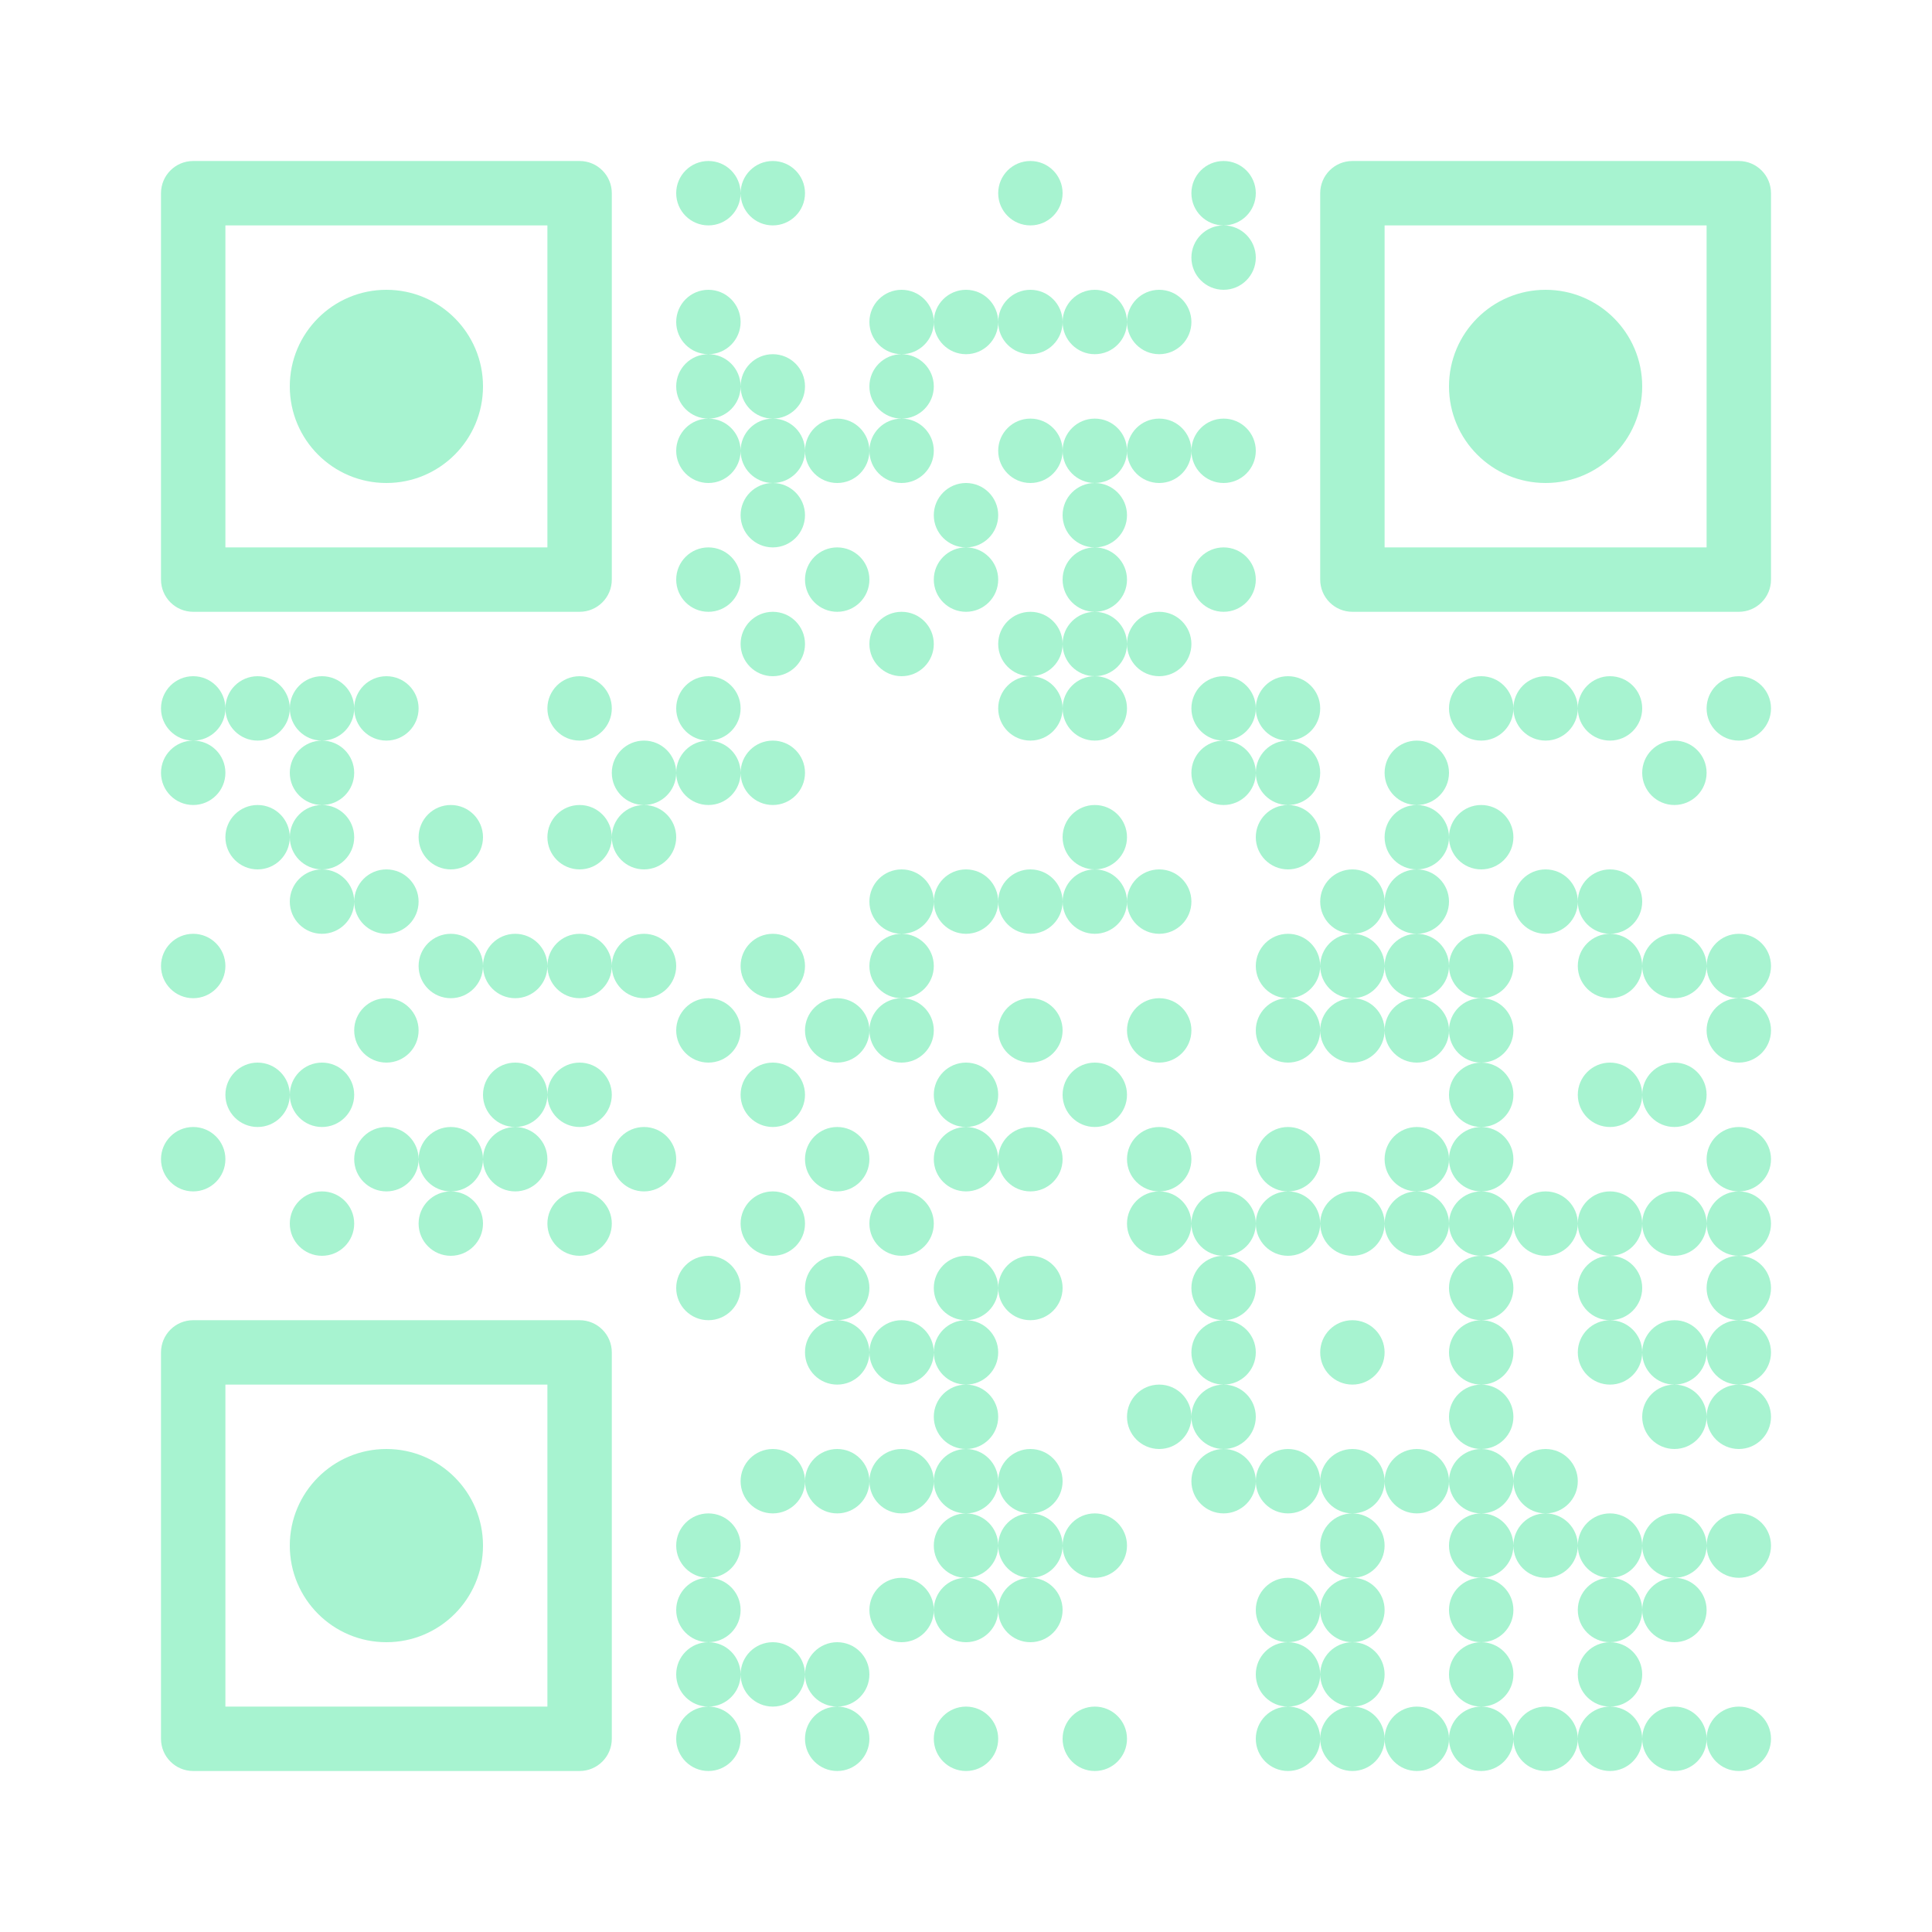
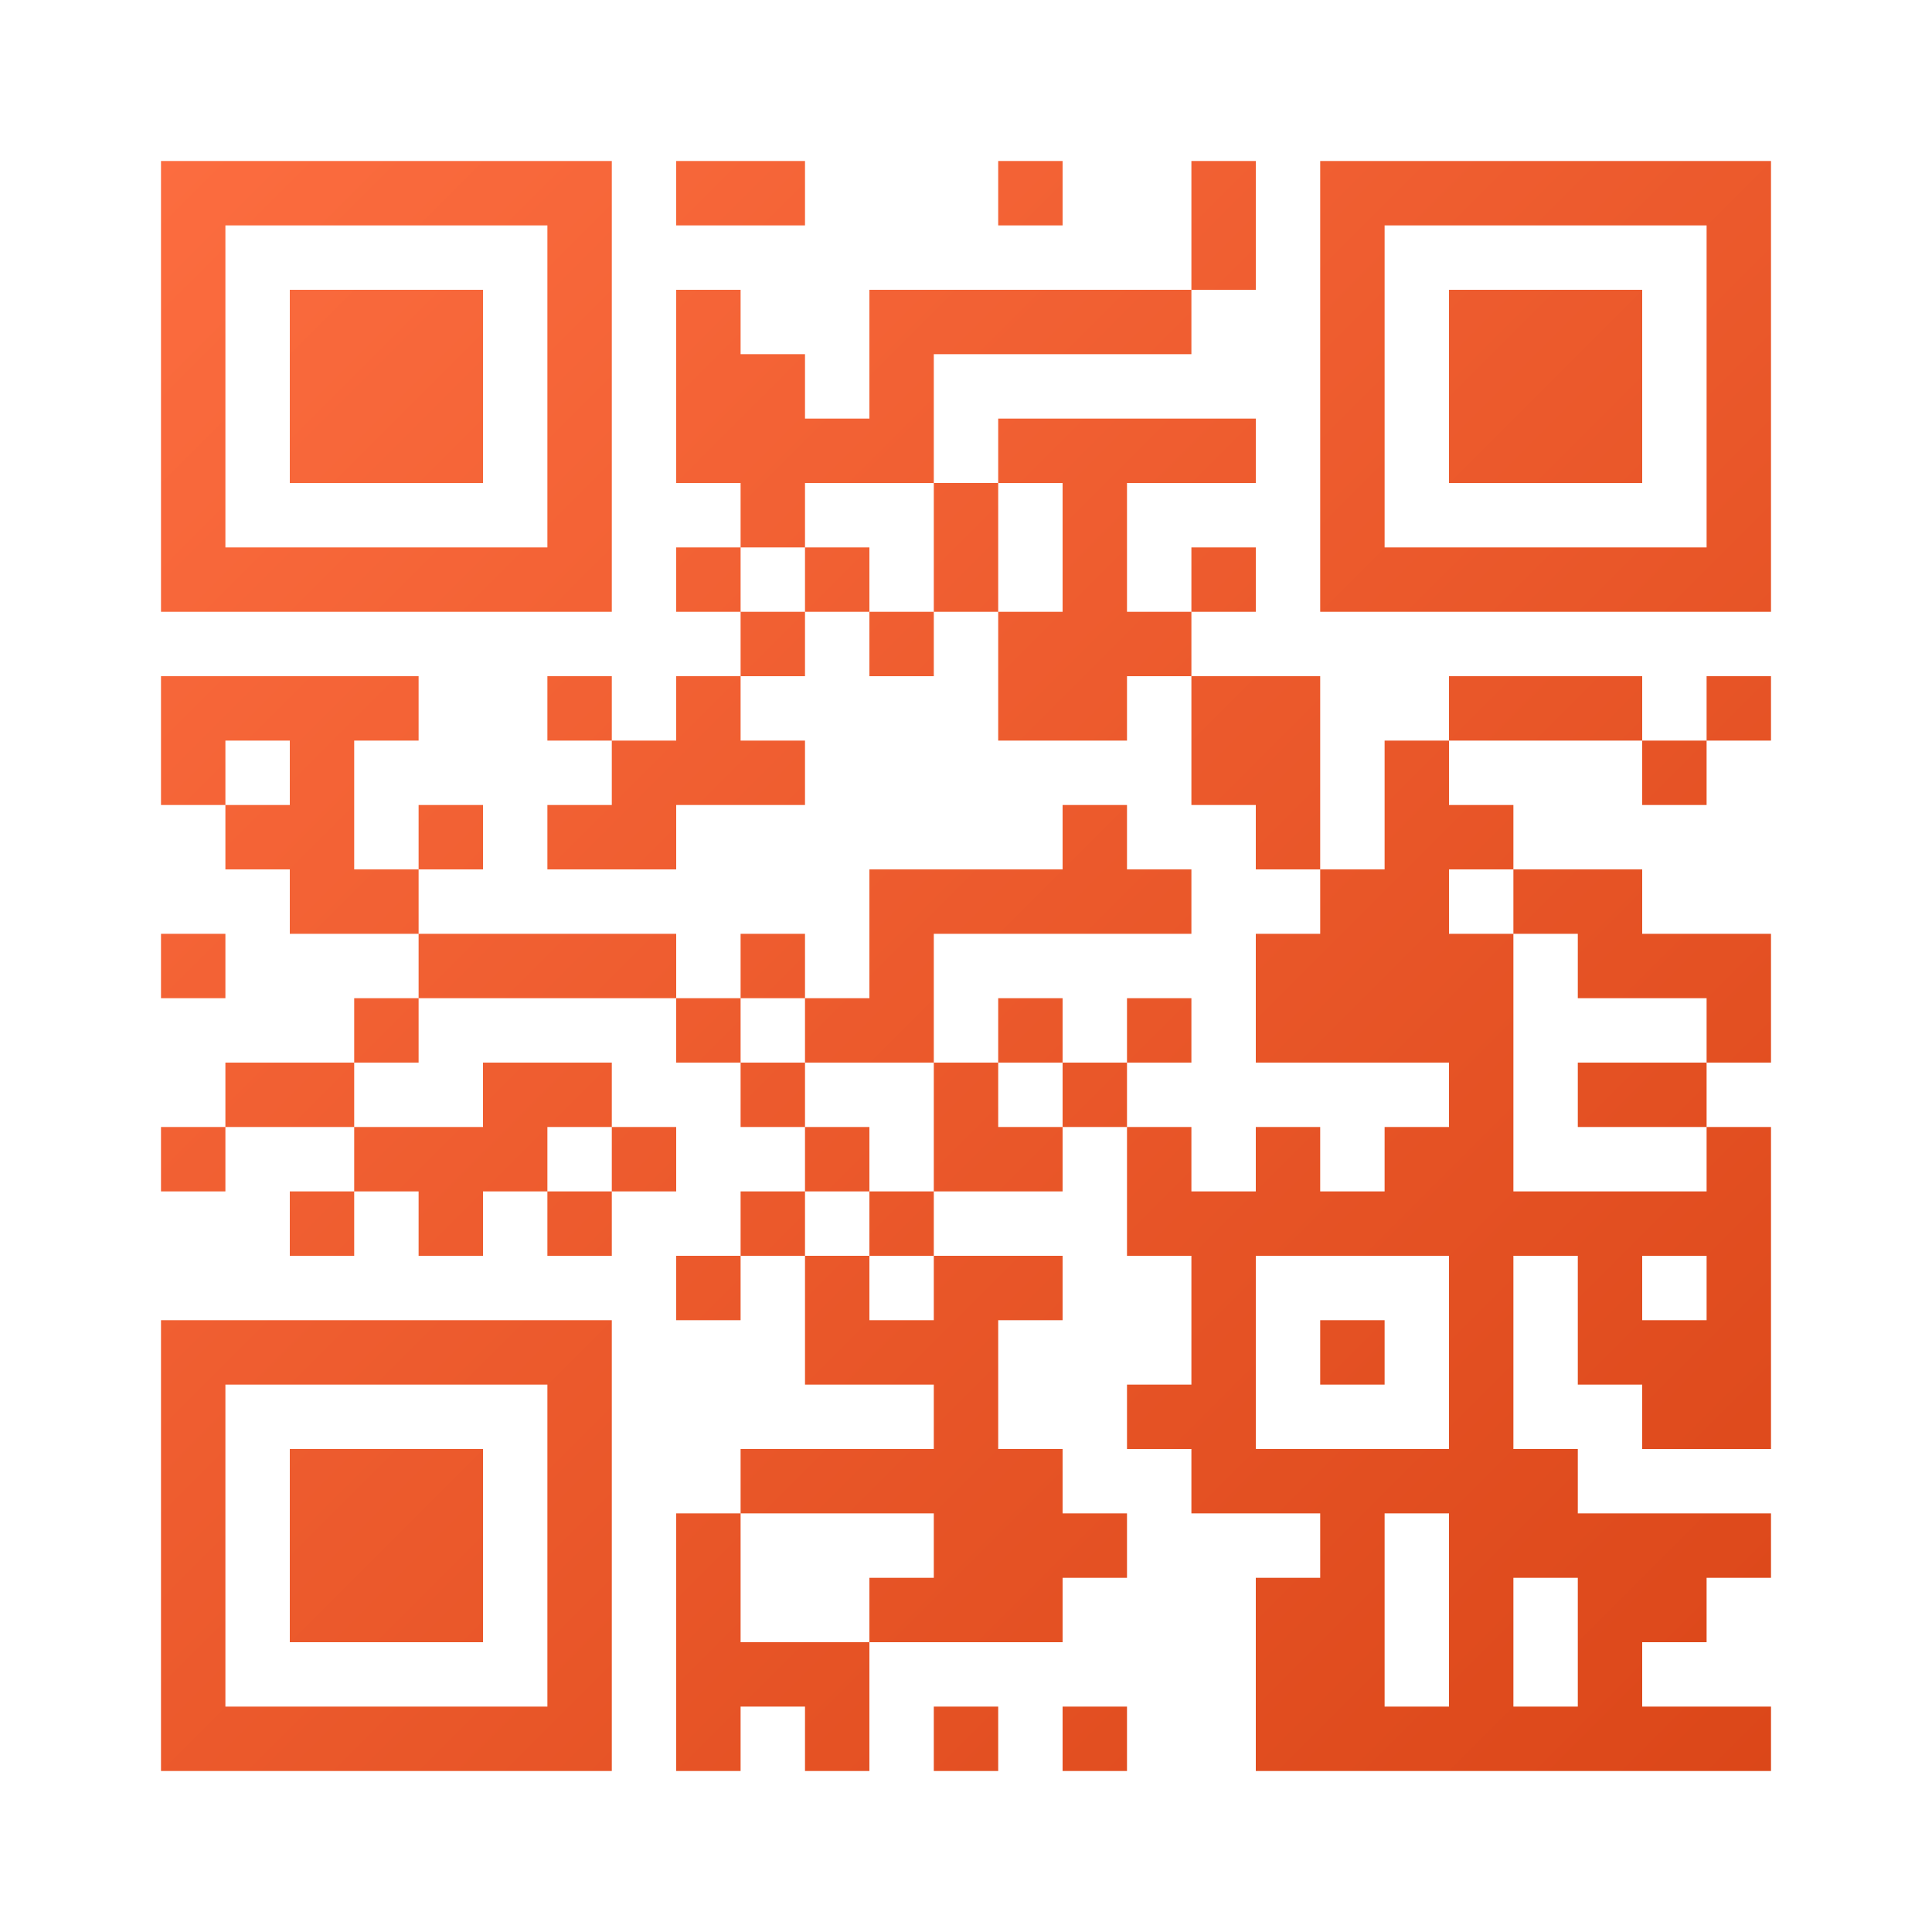
<svg xmlns="http://www.w3.org/2000/svg" width="240" height="240" viewBox="0 0 240 240">
+   <style>rect { shape-rendering: crispEdges; } [id^="clip-path-corners-square-color"] path { shape-rendering: crispEdges; } [id^="clip-path-corners-dot-color"] path, [id^="clip-path-corners-dot-color"] rect { shape-rendering: crispEdges; } </style>
  <defs>
    <clipPath id="clip-path-background-color-56">
      <rect x="0" y="0" width="240" height="240" />
    </clipPath>
    <clipPath id="clip-path-dot-color-56">
-       <circle cx="88" cy="24" r="4" transform="rotate(0,88,24)" />
-       <circle cx="96" cy="24" r="4" transform="rotate(0,96,24)" />
-       <circle cx="128" cy="24" r="4" transform="rotate(0,128,24)" />
-       <circle cx="152" cy="24" r="4" transform="rotate(0,152,24)" />
-       <circle cx="152" cy="32" r="4" transform="rotate(0,152,32)" />
-       <circle cx="88" cy="40" r="4" transform="rotate(0,88,40)" />
-       <circle cx="112" cy="40" r="4" transform="rotate(0,112,40)" />
-       <circle cx="120" cy="40" r="4" transform="rotate(0,120,40)" />
-       <circle cx="128" cy="40" r="4" transform="rotate(0,128,40)" />
-       <circle cx="136" cy="40" r="4" transform="rotate(0,136,40)" />
-       <circle cx="144" cy="40" r="4" transform="rotate(0,144,40)" />
-       <circle cx="88" cy="48" r="4" transform="rotate(0,88,48)" />
-       <circle cx="96" cy="48" r="4" transform="rotate(0,96,48)" />
-       <circle cx="112" cy="48" r="4" transform="rotate(0,112,48)" />
-       <circle cx="88" cy="56" r="4" transform="rotate(0,88,56)" />
-       <circle cx="96" cy="56" r="4" transform="rotate(0,96,56)" />
-       <circle cx="104" cy="56" r="4" transform="rotate(0,104,56)" />
-       <circle cx="112" cy="56" r="4" transform="rotate(0,112,56)" />
-       <circle cx="128" cy="56" r="4" transform="rotate(0,128,56)" />
-       <circle cx="136" cy="56" r="4" transform="rotate(0,136,56)" />
-       <circle cx="144" cy="56" r="4" transform="rotate(0,144,56)" />
-       <circle cx="152" cy="56" r="4" transform="rotate(0,152,56)" />
-       <circle cx="96" cy="64" r="4" transform="rotate(0,96,64)" />
-       <circle cx="120" cy="64" r="4" transform="rotate(0,120,64)" />
-       <circle cx="136" cy="64" r="4" transform="rotate(0,136,64)" />
-       <circle cx="88" cy="72" r="4" transform="rotate(0,88,72)" />
-       <circle cx="104" cy="72" r="4" transform="rotate(0,104,72)" />
-       <circle cx="120" cy="72" r="4" transform="rotate(0,120,72)" />
-       <circle cx="136" cy="72" r="4" transform="rotate(0,136,72)" />
-       <circle cx="152" cy="72" r="4" transform="rotate(0,152,72)" />
-       <circle cx="96" cy="80" r="4" transform="rotate(0,96,80)" />
-       <circle cx="112" cy="80" r="4" transform="rotate(0,112,80)" />
-       <circle cx="128" cy="80" r="4" transform="rotate(0,128,80)" />
-       <circle cx="136" cy="80" r="4" transform="rotate(0,136,80)" />
-       <circle cx="144" cy="80" r="4" transform="rotate(0,144,80)" />
-       <circle cx="24" cy="88" r="4" transform="rotate(0,24,88)" />
-       <circle cx="32" cy="88" r="4" transform="rotate(0,32,88)" />
-       <circle cx="40" cy="88" r="4" transform="rotate(0,40,88)" />
-       <circle cx="48" cy="88" r="4" transform="rotate(0,48,88)" />
-       <circle cx="72" cy="88" r="4" transform="rotate(0,72,88)" />
-       <circle cx="88" cy="88" r="4" transform="rotate(0,88,88)" />
-       <circle cx="128" cy="88" r="4" transform="rotate(0,128,88)" />
-       <circle cx="136" cy="88" r="4" transform="rotate(0,136,88)" />
-       <circle cx="152" cy="88" r="4" transform="rotate(0,152,88)" />
-       <circle cx="160" cy="88" r="4" transform="rotate(0,160,88)" />
-       <circle cx="184" cy="88" r="4" transform="rotate(0,184,88)" />
-       <circle cx="192" cy="88" r="4" transform="rotate(0,192,88)" />
-       <circle cx="200" cy="88" r="4" transform="rotate(0,200,88)" />
-       <circle cx="216" cy="88" r="4" transform="rotate(0,216,88)" />
-       <circle cx="24" cy="96" r="4" transform="rotate(0,24,96)" />
-       <circle cx="40" cy="96" r="4" transform="rotate(0,40,96)" />
-       <circle cx="80" cy="96" r="4" transform="rotate(0,80,96)" />
-       <circle cx="88" cy="96" r="4" transform="rotate(0,88,96)" />
-       <circle cx="96" cy="96" r="4" transform="rotate(0,96,96)" />
-       <circle cx="152" cy="96" r="4" transform="rotate(0,152,96)" />
-       <circle cx="160" cy="96" r="4" transform="rotate(0,160,96)" />
-       <circle cx="176" cy="96" r="4" transform="rotate(0,176,96)" />
-       <circle cx="208" cy="96" r="4" transform="rotate(0,208,96)" />
-       <circle cx="32" cy="104" r="4" transform="rotate(0,32,104)" />
-       <circle cx="40" cy="104" r="4" transform="rotate(0,40,104)" />
-       <circle cx="56" cy="104" r="4" transform="rotate(0,56,104)" />
-       <circle cx="72" cy="104" r="4" transform="rotate(0,72,104)" />
-       <circle cx="80" cy="104" r="4" transform="rotate(0,80,104)" />
-       <circle cx="136" cy="104" r="4" transform="rotate(0,136,104)" />
-       <circle cx="160" cy="104" r="4" transform="rotate(0,160,104)" />
-       <circle cx="176" cy="104" r="4" transform="rotate(0,176,104)" />
-       <circle cx="184" cy="104" r="4" transform="rotate(0,184,104)" />
-       <circle cx="40" cy="112" r="4" transform="rotate(0,40,112)" />
-       <circle cx="48" cy="112" r="4" transform="rotate(0,48,112)" />
-       <circle cx="112" cy="112" r="4" transform="rotate(0,112,112)" />
-       <circle cx="120" cy="112" r="4" transform="rotate(0,120,112)" />
-       <circle cx="128" cy="112" r="4" transform="rotate(0,128,112)" />
-       <circle cx="136" cy="112" r="4" transform="rotate(0,136,112)" />
-       <circle cx="144" cy="112" r="4" transform="rotate(0,144,112)" />
-       <circle cx="168" cy="112" r="4" transform="rotate(0,168,112)" />
-       <circle cx="176" cy="112" r="4" transform="rotate(0,176,112)" />
-       <circle cx="192" cy="112" r="4" transform="rotate(0,192,112)" />
-       <circle cx="200" cy="112" r="4" transform="rotate(0,200,112)" />
-       <circle cx="24" cy="120" r="4" transform="rotate(0,24,120)" />
-       <circle cx="56" cy="120" r="4" transform="rotate(0,56,120)" />
-       <circle cx="64" cy="120" r="4" transform="rotate(0,64,120)" />
-       <circle cx="72" cy="120" r="4" transform="rotate(0,72,120)" />
-       <circle cx="80" cy="120" r="4" transform="rotate(0,80,120)" />
-       <circle cx="96" cy="120" r="4" transform="rotate(0,96,120)" />
-       <circle cx="112" cy="120" r="4" transform="rotate(0,112,120)" />
-       <circle cx="160" cy="120" r="4" transform="rotate(0,160,120)" />
-       <circle cx="168" cy="120" r="4" transform="rotate(0,168,120)" />
-       <circle cx="176" cy="120" r="4" transform="rotate(0,176,120)" />
-       <circle cx="184" cy="120" r="4" transform="rotate(0,184,120)" />
-       <circle cx="200" cy="120" r="4" transform="rotate(0,200,120)" />
-       <circle cx="208" cy="120" r="4" transform="rotate(0,208,120)" />
-       <circle cx="216" cy="120" r="4" transform="rotate(0,216,120)" />
-       <circle cx="48" cy="128" r="4" transform="rotate(0,48,128)" />
-       <circle cx="88" cy="128" r="4" transform="rotate(0,88,128)" />
-       <circle cx="104" cy="128" r="4" transform="rotate(0,104,128)" />
-       <circle cx="112" cy="128" r="4" transform="rotate(0,112,128)" />
-       <circle cx="128" cy="128" r="4" transform="rotate(0,128,128)" />
-       <circle cx="144" cy="128" r="4" transform="rotate(0,144,128)" />
-       <circle cx="160" cy="128" r="4" transform="rotate(0,160,128)" />
-       <circle cx="168" cy="128" r="4" transform="rotate(0,168,128)" />
-       <circle cx="176" cy="128" r="4" transform="rotate(0,176,128)" />
-       <circle cx="184" cy="128" r="4" transform="rotate(0,184,128)" />
-       <circle cx="216" cy="128" r="4" transform="rotate(0,216,128)" />
-       <circle cx="32" cy="136" r="4" transform="rotate(0,32,136)" />
-       <circle cx="40" cy="136" r="4" transform="rotate(0,40,136)" />
-       <circle cx="64" cy="136" r="4" transform="rotate(0,64,136)" />
-       <circle cx="72" cy="136" r="4" transform="rotate(0,72,136)" />
-       <circle cx="96" cy="136" r="4" transform="rotate(0,96,136)" />
-       <circle cx="120" cy="136" r="4" transform="rotate(0,120,136)" />
-       <circle cx="136" cy="136" r="4" transform="rotate(0,136,136)" />
-       <circle cx="184" cy="136" r="4" transform="rotate(0,184,136)" />
-       <circle cx="200" cy="136" r="4" transform="rotate(0,200,136)" />
-       <circle cx="208" cy="136" r="4" transform="rotate(0,208,136)" />
-       <circle cx="24" cy="144" r="4" transform="rotate(0,24,144)" />
-       <circle cx="48" cy="144" r="4" transform="rotate(0,48,144)" />
-       <circle cx="56" cy="144" r="4" transform="rotate(0,56,144)" />
-       <circle cx="64" cy="144" r="4" transform="rotate(0,64,144)" />
-       <circle cx="80" cy="144" r="4" transform="rotate(0,80,144)" />
-       <circle cx="104" cy="144" r="4" transform="rotate(0,104,144)" />
-       <circle cx="120" cy="144" r="4" transform="rotate(0,120,144)" />
-       <circle cx="128" cy="144" r="4" transform="rotate(0,128,144)" />
-       <circle cx="144" cy="144" r="4" transform="rotate(0,144,144)" />
-       <circle cx="160" cy="144" r="4" transform="rotate(0,160,144)" />
-       <circle cx="176" cy="144" r="4" transform="rotate(0,176,144)" />
-       <circle cx="184" cy="144" r="4" transform="rotate(0,184,144)" />
-       <circle cx="216" cy="144" r="4" transform="rotate(0,216,144)" />
-       <circle cx="40" cy="152" r="4" transform="rotate(0,40,152)" />
-       <circle cx="56" cy="152" r="4" transform="rotate(0,56,152)" />
-       <circle cx="72" cy="152" r="4" transform="rotate(0,72,152)" />
-       <circle cx="96" cy="152" r="4" transform="rotate(0,96,152)" />
-       <circle cx="112" cy="152" r="4" transform="rotate(0,112,152)" />
-       <circle cx="144" cy="152" r="4" transform="rotate(0,144,152)" />
-       <circle cx="152" cy="152" r="4" transform="rotate(0,152,152)" />
-       <circle cx="160" cy="152" r="4" transform="rotate(0,160,152)" />
-       <circle cx="168" cy="152" r="4" transform="rotate(0,168,152)" />
-       <circle cx="176" cy="152" r="4" transform="rotate(0,176,152)" />
-       <circle cx="184" cy="152" r="4" transform="rotate(0,184,152)" />
-       <circle cx="192" cy="152" r="4" transform="rotate(0,192,152)" />
-       <circle cx="200" cy="152" r="4" transform="rotate(0,200,152)" />
-       <circle cx="208" cy="152" r="4" transform="rotate(0,208,152)" />
-       <circle cx="216" cy="152" r="4" transform="rotate(0,216,152)" />
-       <circle cx="88" cy="160" r="4" transform="rotate(0,88,160)" />
-       <circle cx="104" cy="160" r="4" transform="rotate(0,104,160)" />
-       <circle cx="120" cy="160" r="4" transform="rotate(0,120,160)" />
-       <circle cx="128" cy="160" r="4" transform="rotate(0,128,160)" />
-       <circle cx="152" cy="160" r="4" transform="rotate(0,152,160)" />
-       <circle cx="184" cy="160" r="4" transform="rotate(0,184,160)" />
-       <circle cx="200" cy="160" r="4" transform="rotate(0,200,160)" />
-       <circle cx="216" cy="160" r="4" transform="rotate(0,216,160)" />
-       <circle cx="104" cy="168" r="4" transform="rotate(0,104,168)" />
-       <circle cx="112" cy="168" r="4" transform="rotate(0,112,168)" />
-       <circle cx="120" cy="168" r="4" transform="rotate(0,120,168)" />
-       <circle cx="152" cy="168" r="4" transform="rotate(0,152,168)" />
-       <circle cx="168" cy="168" r="4" transform="rotate(0,168,168)" />
-       <circle cx="184" cy="168" r="4" transform="rotate(0,184,168)" />
-       <circle cx="200" cy="168" r="4" transform="rotate(0,200,168)" />
-       <circle cx="208" cy="168" r="4" transform="rotate(0,208,168)" />
-       <circle cx="216" cy="168" r="4" transform="rotate(0,216,168)" />
-       <circle cx="120" cy="176" r="4" transform="rotate(0,120,176)" />
-       <circle cx="144" cy="176" r="4" transform="rotate(0,144,176)" />
-       <circle cx="152" cy="176" r="4" transform="rotate(0,152,176)" />
-       <circle cx="184" cy="176" r="4" transform="rotate(0,184,176)" />
-       <circle cx="208" cy="176" r="4" transform="rotate(0,208,176)" />
-       <circle cx="216" cy="176" r="4" transform="rotate(0,216,176)" />
-       <circle cx="96" cy="184" r="4" transform="rotate(0,96,184)" />
-       <circle cx="104" cy="184" r="4" transform="rotate(0,104,184)" />
-       <circle cx="112" cy="184" r="4" transform="rotate(0,112,184)" />
-       <circle cx="120" cy="184" r="4" transform="rotate(0,120,184)" />
-       <circle cx="128" cy="184" r="4" transform="rotate(0,128,184)" />
-       <circle cx="152" cy="184" r="4" transform="rotate(0,152,184)" />
-       <circle cx="160" cy="184" r="4" transform="rotate(0,160,184)" />
-       <circle cx="168" cy="184" r="4" transform="rotate(0,168,184)" />
-       <circle cx="176" cy="184" r="4" transform="rotate(0,176,184)" />
-       <circle cx="184" cy="184" r="4" transform="rotate(0,184,184)" />
-       <circle cx="192" cy="184" r="4" transform="rotate(0,192,184)" />
-       <circle cx="88" cy="192" r="4" transform="rotate(0,88,192)" />
-       <circle cx="120" cy="192" r="4" transform="rotate(0,120,192)" />
-       <circle cx="128" cy="192" r="4" transform="rotate(0,128,192)" />
-       <circle cx="136" cy="192" r="4" transform="rotate(0,136,192)" />
-       <circle cx="168" cy="192" r="4" transform="rotate(0,168,192)" />
-       <circle cx="184" cy="192" r="4" transform="rotate(0,184,192)" />
-       <circle cx="192" cy="192" r="4" transform="rotate(0,192,192)" />
-       <circle cx="200" cy="192" r="4" transform="rotate(0,200,192)" />
-       <circle cx="208" cy="192" r="4" transform="rotate(0,208,192)" />
-       <circle cx="216" cy="192" r="4" transform="rotate(0,216,192)" />
-       <circle cx="88" cy="200" r="4" transform="rotate(0,88,200)" />
-       <circle cx="112" cy="200" r="4" transform="rotate(0,112,200)" />
-       <circle cx="120" cy="200" r="4" transform="rotate(0,120,200)" />
-       <circle cx="128" cy="200" r="4" transform="rotate(0,128,200)" />
-       <circle cx="160" cy="200" r="4" transform="rotate(0,160,200)" />
-       <circle cx="168" cy="200" r="4" transform="rotate(0,168,200)" />
-       <circle cx="184" cy="200" r="4" transform="rotate(0,184,200)" />
-       <circle cx="200" cy="200" r="4" transform="rotate(0,200,200)" />
-       <circle cx="208" cy="200" r="4" transform="rotate(0,208,200)" />
-       <circle cx="88" cy="208" r="4" transform="rotate(0,88,208)" />
-       <circle cx="96" cy="208" r="4" transform="rotate(0,96,208)" />
-       <circle cx="104" cy="208" r="4" transform="rotate(0,104,208)" />
-       <circle cx="160" cy="208" r="4" transform="rotate(0,160,208)" />
-       <circle cx="168" cy="208" r="4" transform="rotate(0,168,208)" />
-       <circle cx="184" cy="208" r="4" transform="rotate(0,184,208)" />
-       <circle cx="200" cy="208" r="4" transform="rotate(0,200,208)" />
-       <circle cx="88" cy="216" r="4" transform="rotate(0,88,216)" />
-       <circle cx="104" cy="216" r="4" transform="rotate(0,104,216)" />
-       <circle cx="120" cy="216" r="4" transform="rotate(0,120,216)" />
-       <circle cx="136" cy="216" r="4" transform="rotate(0,136,216)" />
-       <circle cx="160" cy="216" r="4" transform="rotate(0,160,216)" />
-       <circle cx="168" cy="216" r="4" transform="rotate(0,168,216)" />
-       <circle cx="176" cy="216" r="4" transform="rotate(0,176,216)" />
-       <circle cx="184" cy="216" r="4" transform="rotate(0,184,216)" />
-       <circle cx="192" cy="216" r="4" transform="rotate(0,192,216)" />
-       <circle cx="200" cy="216" r="4" transform="rotate(0,200,216)" />
-       <circle cx="208" cy="216" r="4" transform="rotate(0,208,216)" />
-       <circle cx="216" cy="216" r="4" transform="rotate(0,216,216)" />
+       <rect x="84" y="20" width="8" height="8" transform="rotate(0,88,24)" />
+       <rect x="92" y="20" width="8" height="8" transform="rotate(0,96,24)" />
+       <rect x="124" y="20" width="8" height="8" transform="rotate(0,128,24)" />
+       <rect x="148" y="20" width="8" height="8" transform="rotate(0,152,24)" />
+       <rect x="148" y="28" width="8" height="8" transform="rotate(0,152,32)" />
+       <rect x="84" y="36" width="8" height="8" transform="rotate(0,88,40)" />
+       <rect x="108" y="36" width="8" height="8" transform="rotate(0,112,40)" />
+       <rect x="116" y="36" width="8" height="8" transform="rotate(0,120,40)" />
+       <rect x="124" y="36" width="8" height="8" transform="rotate(0,128,40)" />
+       <rect x="132" y="36" width="8" height="8" transform="rotate(0,136,40)" />
+       <rect x="140" y="36" width="8" height="8" transform="rotate(0,144,40)" />
+       <rect x="84" y="44" width="8" height="8" transform="rotate(0,88,48)" />
+       <rect x="92" y="44" width="8" height="8" transform="rotate(0,96,48)" />
+       <rect x="108" y="44" width="8" height="8" transform="rotate(0,112,48)" />
+       <rect x="84" y="52" width="8" height="8" transform="rotate(0,88,56)" />
+       <rect x="92" y="52" width="8" height="8" transform="rotate(0,96,56)" />
+       <rect x="100" y="52" width="8" height="8" transform="rotate(0,104,56)" />
+       <rect x="108" y="52" width="8" height="8" transform="rotate(0,112,56)" />
+       <rect x="124" y="52" width="8" height="8" transform="rotate(0,128,56)" />
+       <rect x="132" y="52" width="8" height="8" transform="rotate(0,136,56)" />
+       <rect x="140" y="52" width="8" height="8" transform="rotate(0,144,56)" />
+       <rect x="148" y="52" width="8" height="8" transform="rotate(0,152,56)" />
+       <rect x="92" y="60" width="8" height="8" transform="rotate(0,96,64)" />
+       <rect x="116" y="60" width="8" height="8" transform="rotate(0,120,64)" />
+       <rect x="132" y="60" width="8" height="8" transform="rotate(0,136,64)" />
+       <rect x="84" y="68" width="8" height="8" transform="rotate(0,88,72)" />
+       <rect x="100" y="68" width="8" height="8" transform="rotate(0,104,72)" />
+       <rect x="116" y="68" width="8" height="8" transform="rotate(0,120,72)" />
+       <rect x="132" y="68" width="8" height="8" transform="rotate(0,136,72)" />
+       <rect x="148" y="68" width="8" height="8" transform="rotate(0,152,72)" />
+       <rect x="92" y="76" width="8" height="8" transform="rotate(0,96,80)" />
+       <rect x="108" y="76" width="8" height="8" transform="rotate(0,112,80)" />
+       <rect x="124" y="76" width="8" height="8" transform="rotate(0,128,80)" />
+       <rect x="132" y="76" width="8" height="8" transform="rotate(0,136,80)" />
+       <rect x="140" y="76" width="8" height="8" transform="rotate(0,144,80)" />
+       <rect x="20" y="84" width="8" height="8" transform="rotate(0,24,88)" />
+       <rect x="28" y="84" width="8" height="8" transform="rotate(0,32,88)" />
+       <rect x="36" y="84" width="8" height="8" transform="rotate(0,40,88)" />
+       <rect x="44" y="84" width="8" height="8" transform="rotate(0,48,88)" />
+       <rect x="68" y="84" width="8" height="8" transform="rotate(0,72,88)" />
+       <rect x="84" y="84" width="8" height="8" transform="rotate(0,88,88)" />
+       <rect x="124" y="84" width="8" height="8" transform="rotate(0,128,88)" />
+       <rect x="132" y="84" width="8" height="8" transform="rotate(0,136,88)" />
+       <rect x="148" y="84" width="8" height="8" transform="rotate(0,152,88)" />
+       <rect x="156" y="84" width="8" height="8" transform="rotate(0,160,88)" />
+       <rect x="180" y="84" width="8" height="8" transform="rotate(0,184,88)" />
+       <rect x="188" y="84" width="8" height="8" transform="rotate(0,192,88)" />
+       <rect x="196" y="84" width="8" height="8" transform="rotate(0,200,88)" />
+       <rect x="212" y="84" width="8" height="8" transform="rotate(0,216,88)" />
+       <rect x="20" y="92" width="8" height="8" transform="rotate(0,24,96)" />
+       <rect x="36" y="92" width="8" height="8" transform="rotate(0,40,96)" />
+       <rect x="76" y="92" width="8" height="8" transform="rotate(0,80,96)" />
+       <rect x="84" y="92" width="8" height="8" transform="rotate(0,88,96)" />
+       <rect x="92" y="92" width="8" height="8" transform="rotate(0,96,96)" />
+       <rect x="148" y="92" width="8" height="8" transform="rotate(0,152,96)" />
+       <rect x="156" y="92" width="8" height="8" transform="rotate(0,160,96)" />
+       <rect x="172" y="92" width="8" height="8" transform="rotate(0,176,96)" />
+       <rect x="204" y="92" width="8" height="8" transform="rotate(0,208,96)" />
+       <rect x="28" y="100" width="8" height="8" transform="rotate(0,32,104)" />
+       <rect x="36" y="100" width="8" height="8" transform="rotate(0,40,104)" />
+       <rect x="52" y="100" width="8" height="8" transform="rotate(0,56,104)" />
+       <rect x="68" y="100" width="8" height="8" transform="rotate(0,72,104)" />
+       <rect x="76" y="100" width="8" height="8" transform="rotate(0,80,104)" />
+       <rect x="132" y="100" width="8" height="8" transform="rotate(0,136,104)" />
+       <rect x="156" y="100" width="8" height="8" transform="rotate(0,160,104)" />
+       <rect x="172" y="100" width="8" height="8" transform="rotate(0,176,104)" />
+       <rect x="180" y="100" width="8" height="8" transform="rotate(0,184,104)" />
+       <rect x="36" y="108" width="8" height="8" transform="rotate(0,40,112)" />
+       <rect x="44" y="108" width="8" height="8" transform="rotate(0,48,112)" />
+       <rect x="108" y="108" width="8" height="8" transform="rotate(0,112,112)" />
+       <rect x="116" y="108" width="8" height="8" transform="rotate(0,120,112)" />
+       <rect x="124" y="108" width="8" height="8" transform="rotate(0,128,112)" />
+       <rect x="132" y="108" width="8" height="8" transform="rotate(0,136,112)" />
+       <rect x="140" y="108" width="8" height="8" transform="rotate(0,144,112)" />
+       <rect x="164" y="108" width="8" height="8" transform="rotate(0,168,112)" />
+       <rect x="172" y="108" width="8" height="8" transform="rotate(0,176,112)" />
+       <rect x="188" y="108" width="8" height="8" transform="rotate(0,192,112)" />
+       <rect x="196" y="108" width="8" height="8" transform="rotate(0,200,112)" />
+       <rect x="20" y="116" width="8" height="8" transform="rotate(0,24,120)" />
+       <rect x="52" y="116" width="8" height="8" transform="rotate(0,56,120)" />
+       <rect x="60" y="116" width="8" height="8" transform="rotate(0,64,120)" />
+       <rect x="68" y="116" width="8" height="8" transform="rotate(0,72,120)" />
+       <rect x="76" y="116" width="8" height="8" transform="rotate(0,80,120)" />
+       <rect x="92" y="116" width="8" height="8" transform="rotate(0,96,120)" />
+       <rect x="108" y="116" width="8" height="8" transform="rotate(0,112,120)" />
+       <rect x="156" y="116" width="8" height="8" transform="rotate(0,160,120)" />
+       <rect x="164" y="116" width="8" height="8" transform="rotate(0,168,120)" />
+       <rect x="172" y="116" width="8" height="8" transform="rotate(0,176,120)" />
+       <rect x="180" y="116" width="8" height="8" transform="rotate(0,184,120)" />
+       <rect x="196" y="116" width="8" height="8" transform="rotate(0,200,120)" />
+       <rect x="204" y="116" width="8" height="8" transform="rotate(0,208,120)" />
+       <rect x="212" y="116" width="8" height="8" transform="rotate(0,216,120)" />
+       <rect x="44" y="124" width="8" height="8" transform="rotate(0,48,128)" />
+       <rect x="84" y="124" width="8" height="8" transform="rotate(0,88,128)" />
+       <rect x="100" y="124" width="8" height="8" transform="rotate(0,104,128)" />
+       <rect x="108" y="124" width="8" height="8" transform="rotate(0,112,128)" />
+       <rect x="124" y="124" width="8" height="8" transform="rotate(0,128,128)" />
+       <rect x="140" y="124" width="8" height="8" transform="rotate(0,144,128)" />
+       <rect x="156" y="124" width="8" height="8" transform="rotate(0,160,128)" />
+       <rect x="164" y="124" width="8" height="8" transform="rotate(0,168,128)" />
+       <rect x="172" y="124" width="8" height="8" transform="rotate(0,176,128)" />
+       <rect x="180" y="124" width="8" height="8" transform="rotate(0,184,128)" />
+       <rect x="212" y="124" width="8" height="8" transform="rotate(0,216,128)" />
+       <rect x="28" y="132" width="8" height="8" transform="rotate(0,32,136)" />
+       <rect x="36" y="132" width="8" height="8" transform="rotate(0,40,136)" />
+       <rect x="60" y="132" width="8" height="8" transform="rotate(0,64,136)" />
+       <rect x="68" y="132" width="8" height="8" transform="rotate(0,72,136)" />
+       <rect x="92" y="132" width="8" height="8" transform="rotate(0,96,136)" />
+       <rect x="116" y="132" width="8" height="8" transform="rotate(0,120,136)" />
+       <rect x="132" y="132" width="8" height="8" transform="rotate(0,136,136)" />
+       <rect x="180" y="132" width="8" height="8" transform="rotate(0,184,136)" />
+       <rect x="196" y="132" width="8" height="8" transform="rotate(0,200,136)" />
+       <rect x="204" y="132" width="8" height="8" transform="rotate(0,208,136)" />
+       <rect x="20" y="140" width="8" height="8" transform="rotate(0,24,144)" />
+       <rect x="44" y="140" width="8" height="8" transform="rotate(0,48,144)" />
+       <rect x="52" y="140" width="8" height="8" transform="rotate(0,56,144)" />
+       <rect x="60" y="140" width="8" height="8" transform="rotate(0,64,144)" />
+       <rect x="76" y="140" width="8" height="8" transform="rotate(0,80,144)" />
+       <rect x="100" y="140" width="8" height="8" transform="rotate(0,104,144)" />
+       <rect x="116" y="140" width="8" height="8" transform="rotate(0,120,144)" />
+       <rect x="124" y="140" width="8" height="8" transform="rotate(0,128,144)" />
+       <rect x="140" y="140" width="8" height="8" transform="rotate(0,144,144)" />
+       <rect x="156" y="140" width="8" height="8" transform="rotate(0,160,144)" />
+       <rect x="172" y="140" width="8" height="8" transform="rotate(0,176,144)" />
+       <rect x="180" y="140" width="8" height="8" transform="rotate(0,184,144)" />
+       <rect x="212" y="140" width="8" height="8" transform="rotate(0,216,144)" />
+       <rect x="36" y="148" width="8" height="8" transform="rotate(0,40,152)" />
+       <rect x="52" y="148" width="8" height="8" transform="rotate(0,56,152)" />
+       <rect x="68" y="148" width="8" height="8" transform="rotate(0,72,152)" />
+       <rect x="92" y="148" width="8" height="8" transform="rotate(0,96,152)" />
+       <rect x="108" y="148" width="8" height="8" transform="rotate(0,112,152)" />
+       <rect x="140" y="148" width="8" height="8" transform="rotate(0,144,152)" />
+       <rect x="148" y="148" width="8" height="8" transform="rotate(0,152,152)" />
+       <rect x="156" y="148" width="8" height="8" transform="rotate(0,160,152)" />
+       <rect x="164" y="148" width="8" height="8" transform="rotate(0,168,152)" />
+       <rect x="172" y="148" width="8" height="8" transform="rotate(0,176,152)" />
+       <rect x="180" y="148" width="8" height="8" transform="rotate(0,184,152)" />
+       <rect x="188" y="148" width="8" height="8" transform="rotate(0,192,152)" />
+       <rect x="196" y="148" width="8" height="8" transform="rotate(0,200,152)" />
+       <rect x="204" y="148" width="8" height="8" transform="rotate(0,208,152)" />
+       <rect x="212" y="148" width="8" height="8" transform="rotate(0,216,152)" />
+       <rect x="84" y="156" width="8" height="8" transform="rotate(0,88,160)" />
+       <rect x="100" y="156" width="8" height="8" transform="rotate(0,104,160)" />
+       <rect x="116" y="156" width="8" height="8" transform="rotate(0,120,160)" />
+       <rect x="124" y="156" width="8" height="8" transform="rotate(0,128,160)" />
+       <rect x="148" y="156" width="8" height="8" transform="rotate(0,152,160)" />
+       <rect x="180" y="156" width="8" height="8" transform="rotate(0,184,160)" />
+       <rect x="196" y="156" width="8" height="8" transform="rotate(0,200,160)" />
+       <rect x="212" y="156" width="8" height="8" transform="rotate(0,216,160)" />
+       <rect x="100" y="164" width="8" height="8" transform="rotate(0,104,168)" />
+       <rect x="108" y="164" width="8" height="8" transform="rotate(0,112,168)" />
+       <rect x="116" y="164" width="8" height="8" transform="rotate(0,120,168)" />
+       <rect x="148" y="164" width="8" height="8" transform="rotate(0,152,168)" />
+       <rect x="164" y="164" width="8" height="8" transform="rotate(0,168,168)" />
+       <rect x="180" y="164" width="8" height="8" transform="rotate(0,184,168)" />
+       <rect x="196" y="164" width="8" height="8" transform="rotate(0,200,168)" />
+       <rect x="204" y="164" width="8" height="8" transform="rotate(0,208,168)" />
+       <rect x="212" y="164" width="8" height="8" transform="rotate(0,216,168)" />
+       <rect x="116" y="172" width="8" height="8" transform="rotate(0,120,176)" />
+       <rect x="140" y="172" width="8" height="8" transform="rotate(0,144,176)" />
+       <rect x="148" y="172" width="8" height="8" transform="rotate(0,152,176)" />
+       <rect x="180" y="172" width="8" height="8" transform="rotate(0,184,176)" />
+       <rect x="204" y="172" width="8" height="8" transform="rotate(0,208,176)" />
+       <rect x="212" y="172" width="8" height="8" transform="rotate(0,216,176)" />
+       <rect x="92" y="180" width="8" height="8" transform="rotate(0,96,184)" />
+       <rect x="100" y="180" width="8" height="8" transform="rotate(0,104,184)" />
+       <rect x="108" y="180" width="8" height="8" transform="rotate(0,112,184)" />
+       <rect x="116" y="180" width="8" height="8" transform="rotate(0,120,184)" />
+       <rect x="124" y="180" width="8" height="8" transform="rotate(0,128,184)" />
+       <rect x="148" y="180" width="8" height="8" transform="rotate(0,152,184)" />
+       <rect x="156" y="180" width="8" height="8" transform="rotate(0,160,184)" />
+       <rect x="164" y="180" width="8" height="8" transform="rotate(0,168,184)" />
+       <rect x="172" y="180" width="8" height="8" transform="rotate(0,176,184)" />
+       <rect x="180" y="180" width="8" height="8" transform="rotate(0,184,184)" />
+       <rect x="188" y="180" width="8" height="8" transform="rotate(0,192,184)" />
+       <rect x="84" y="188" width="8" height="8" transform="rotate(0,88,192)" />
+       <rect x="116" y="188" width="8" height="8" transform="rotate(0,120,192)" />
+       <rect x="124" y="188" width="8" height="8" transform="rotate(0,128,192)" />
+       <rect x="132" y="188" width="8" height="8" transform="rotate(0,136,192)" />
+       <rect x="164" y="188" width="8" height="8" transform="rotate(0,168,192)" />
+       <rect x="180" y="188" width="8" height="8" transform="rotate(0,184,192)" />
+       <rect x="188" y="188" width="8" height="8" transform="rotate(0,192,192)" />
+       <rect x="196" y="188" width="8" height="8" transform="rotate(0,200,192)" />
+       <rect x="204" y="188" width="8" height="8" transform="rotate(0,208,192)" />
+       <rect x="212" y="188" width="8" height="8" transform="rotate(0,216,192)" />
+       <rect x="84" y="196" width="8" height="8" transform="rotate(0,88,200)" />
+       <rect x="108" y="196" width="8" height="8" transform="rotate(0,112,200)" />
+       <rect x="116" y="196" width="8" height="8" transform="rotate(0,120,200)" />
+       <rect x="124" y="196" width="8" height="8" transform="rotate(0,128,200)" />
+       <rect x="156" y="196" width="8" height="8" transform="rotate(0,160,200)" />
+       <rect x="164" y="196" width="8" height="8" transform="rotate(0,168,200)" />
+       <rect x="180" y="196" width="8" height="8" transform="rotate(0,184,200)" />
+       <rect x="196" y="196" width="8" height="8" transform="rotate(0,200,200)" />
+       <rect x="204" y="196" width="8" height="8" transform="rotate(0,208,200)" />
+       <rect x="84" y="204" width="8" height="8" transform="rotate(0,88,208)" />
+       <rect x="92" y="204" width="8" height="8" transform="rotate(0,96,208)" />
+       <rect x="100" y="204" width="8" height="8" transform="rotate(0,104,208)" />
+       <rect x="156" y="204" width="8" height="8" transform="rotate(0,160,208)" />
+       <rect x="164" y="204" width="8" height="8" transform="rotate(0,168,208)" />
+       <rect x="180" y="204" width="8" height="8" transform="rotate(0,184,208)" />
+       <rect x="196" y="204" width="8" height="8" transform="rotate(0,200,208)" />
+       <rect x="84" y="212" width="8" height="8" transform="rotate(0,88,216)" />
+       <rect x="100" y="212" width="8" height="8" transform="rotate(0,104,216)" />
+       <rect x="116" y="212" width="8" height="8" transform="rotate(0,120,216)" />
+       <rect x="132" y="212" width="8" height="8" transform="rotate(0,136,216)" />
+       <rect x="156" y="212" width="8" height="8" transform="rotate(0,160,216)" />
+       <rect x="164" y="212" width="8" height="8" transform="rotate(0,168,216)" />
+       <rect x="172" y="212" width="8" height="8" transform="rotate(0,176,216)" />
+       <rect x="180" y="212" width="8" height="8" transform="rotate(0,184,216)" />
+       <rect x="188" y="212" width="8" height="8" transform="rotate(0,192,216)" />
+       <rect x="196" y="212" width="8" height="8" transform="rotate(0,200,216)" />
+       <rect x="204" y="212" width="8" height="8" transform="rotate(0,208,216)" />
+       <rect x="212" y="212" width="8" height="8" transform="rotate(0,216,216)" />
+       <path clip-rule="evenodd" d="M 20 20v 56h 56v -56zM 28 28h 40v 40h -40z" transform="rotate(0,48,48)" />
+       <rect x="36" y="36" width="24" height="24" transform="rotate(0,48,48)" />
+       <path clip-rule="evenodd" d="M 164 20v 56h 56v -56zM 172 28h 40v 40h -40z" transform="rotate(90,192,48)" />
+       <rect x="180" y="36" width="24" height="24" transform="rotate(90,192,48)" />
+       <path clip-rule="evenodd" d="M 20 164v 56h 56v -56zM 28 172h 40v 40h -40z" transform="rotate(-90,48,192)" />
+       <rect x="36" y="180" width="24" height="24" transform="rotate(-90,48,192)" />
    </clipPath>
-     <clipPath id="clip-path-corners-square-color-0-0-56">
-       <path d="M 20 20v 8h 8v -4a 4 4, 0, 0, 0, -4 -4" transform="rotate(-90,24,24)" />
-       <rect x="28" y="20" width="8" height="8" transform="rotate(0,32,24)" />
-       <rect x="36" y="20" width="8" height="8" transform="rotate(0,40,24)" />
-       <rect x="44" y="20" width="8" height="8" transform="rotate(0,48,24)" />
-       <rect x="52" y="20" width="8" height="8" transform="rotate(0,56,24)" />
-       <rect x="60" y="20" width="8" height="8" transform="rotate(0,64,24)" />
-       <path d="M 68 20v 8h 8v -4a 4 4, 0, 0, 0, -4 -4" transform="rotate(0,72,24)" />
-       <rect x="20" y="28" width="8" height="8" transform="rotate(0,24,32)" />
-       <rect x="68" y="28" width="8" height="8" transform="rotate(0,72,32)" />
-       <rect x="20" y="36" width="8" height="8" transform="rotate(0,24,40)" />
-       <rect x="68" y="36" width="8" height="8" transform="rotate(0,72,40)" />
-       <rect x="20" y="44" width="8" height="8" transform="rotate(0,24,48)" />
-       <rect x="68" y="44" width="8" height="8" transform="rotate(0,72,48)" />
-       <rect x="20" y="52" width="8" height="8" transform="rotate(0,24,56)" />
-       <rect x="68" y="52" width="8" height="8" transform="rotate(0,72,56)" />
-       <rect x="20" y="60" width="8" height="8" transform="rotate(0,24,64)" />
-       <rect x="68" y="60" width="8" height="8" transform="rotate(0,72,64)" />
-       <path d="M 20 68v 8h 8v -4a 4 4, 0, 0, 0, -4 -4" transform="rotate(180,24,72)" />
-       <rect x="28" y="68" width="8" height="8" transform="rotate(0,32,72)" />
-       <rect x="36" y="68" width="8" height="8" transform="rotate(0,40,72)" />
-       <rect x="44" y="68" width="8" height="8" transform="rotate(0,48,72)" />
-       <rect x="52" y="68" width="8" height="8" transform="rotate(0,56,72)" />
-       <rect x="60" y="68" width="8" height="8" transform="rotate(0,64,72)" />
-       <path d="M 68 68v 8h 8v -4a 4 4, 0, 0, 0, -4 -4" transform="rotate(90,72,72)" />
-     </clipPath>
-     <clipPath id="clip-path-corners-dot-color-0-0-56">
-       <circle cx="48" cy="48" r="12" transform="rotate(0,48,48)" />
-     </clipPath>
-     <clipPath id="clip-path-corners-square-color-1-0-56">
-       <path d="M 164 20v 8h 8v -4a 4 4, 0, 0, 0, -4 -4" transform="rotate(-90,168,24)" />
-       <rect x="172" y="20" width="8" height="8" transform="rotate(0,176,24)" />
-       <rect x="180" y="20" width="8" height="8" transform="rotate(0,184,24)" />
-       <rect x="188" y="20" width="8" height="8" transform="rotate(0,192,24)" />
-       <rect x="196" y="20" width="8" height="8" transform="rotate(0,200,24)" />
-       <rect x="204" y="20" width="8" height="8" transform="rotate(0,208,24)" />
-       <path d="M 212 20v 8h 8v -4a 4 4, 0, 0, 0, -4 -4" transform="rotate(0,216,24)" />
-       <rect x="164" y="28" width="8" height="8" transform="rotate(0,168,32)" />
-       <rect x="212" y="28" width="8" height="8" transform="rotate(0,216,32)" />
-       <rect x="164" y="36" width="8" height="8" transform="rotate(0,168,40)" />
-       <rect x="212" y="36" width="8" height="8" transform="rotate(0,216,40)" />
-       <rect x="164" y="44" width="8" height="8" transform="rotate(0,168,48)" />
-       <rect x="212" y="44" width="8" height="8" transform="rotate(0,216,48)" />
-       <rect x="164" y="52" width="8" height="8" transform="rotate(0,168,56)" />
-       <rect x="212" y="52" width="8" height="8" transform="rotate(0,216,56)" />
-       <rect x="164" y="60" width="8" height="8" transform="rotate(0,168,64)" />
-       <rect x="212" y="60" width="8" height="8" transform="rotate(0,216,64)" />
-       <path d="M 164 68v 8h 8v -4a 4 4, 0, 0, 0, -4 -4" transform="rotate(180,168,72)" />
-       <rect x="172" y="68" width="8" height="8" transform="rotate(0,176,72)" />
-       <rect x="180" y="68" width="8" height="8" transform="rotate(0,184,72)" />
-       <rect x="188" y="68" width="8" height="8" transform="rotate(0,192,72)" />
-       <rect x="196" y="68" width="8" height="8" transform="rotate(0,200,72)" />
-       <rect x="204" y="68" width="8" height="8" transform="rotate(0,208,72)" />
-       <path d="M 212 68v 8h 8v -4a 4 4, 0, 0, 0, -4 -4" transform="rotate(90,216,72)" />
-     </clipPath>
-     <clipPath id="clip-path-corners-dot-color-1-0-56">
-       <circle cx="192" cy="48" r="12" transform="rotate(90,192,48)" />
-     </clipPath>
-     <clipPath id="clip-path-corners-square-color-0-1-56">
-       <path d="M 20 164v 8h 8v -4a 4 4, 0, 0, 0, -4 -4" transform="rotate(-90,24,168)" />
-       <rect x="28" y="164" width="8" height="8" transform="rotate(0,32,168)" />
-       <rect x="36" y="164" width="8" height="8" transform="rotate(0,40,168)" />
-       <rect x="44" y="164" width="8" height="8" transform="rotate(0,48,168)" />
-       <rect x="52" y="164" width="8" height="8" transform="rotate(0,56,168)" />
-       <rect x="60" y="164" width="8" height="8" transform="rotate(0,64,168)" />
-       <path d="M 68 164v 8h 8v -4a 4 4, 0, 0, 0, -4 -4" transform="rotate(0,72,168)" />
-       <rect x="20" y="172" width="8" height="8" transform="rotate(0,24,176)" />
-       <rect x="68" y="172" width="8" height="8" transform="rotate(0,72,176)" />
-       <rect x="20" y="180" width="8" height="8" transform="rotate(0,24,184)" />
-       <rect x="68" y="180" width="8" height="8" transform="rotate(0,72,184)" />
-       <rect x="20" y="188" width="8" height="8" transform="rotate(0,24,192)" />
-       <rect x="68" y="188" width="8" height="8" transform="rotate(0,72,192)" />
-       <rect x="20" y="196" width="8" height="8" transform="rotate(0,24,200)" />
-       <rect x="68" y="196" width="8" height="8" transform="rotate(0,72,200)" />
-       <rect x="20" y="204" width="8" height="8" transform="rotate(0,24,208)" />
-       <rect x="68" y="204" width="8" height="8" transform="rotate(0,72,208)" />
-       <path d="M 20 212v 8h 8v -4a 4 4, 0, 0, 0, -4 -4" transform="rotate(180,24,216)" />
-       <rect x="28" y="212" width="8" height="8" transform="rotate(0,32,216)" />
-       <rect x="36" y="212" width="8" height="8" transform="rotate(0,40,216)" />
-       <rect x="44" y="212" width="8" height="8" transform="rotate(0,48,216)" />
-       <rect x="52" y="212" width="8" height="8" transform="rotate(0,56,216)" />
-       <rect x="60" y="212" width="8" height="8" transform="rotate(0,64,216)" />
-       <path d="M 68 212v 8h 8v -4a 4 4, 0, 0, 0, -4 -4" transform="rotate(90,72,216)" />
-     </clipPath>
-     <clipPath id="clip-path-corners-dot-color-0-1-56">
-       <circle cx="48" cy="192" r="12" transform="rotate(-90,48,192)" />
-     </clipPath>
+     <linearGradient id="dot-color-56" gradientUnits="userSpaceOnUse" x1="0" y1="0" x2="240" y2="240">
+       <stop offset="0%" stop-color="#ff7043" />
+       <stop offset="100%" stop-color="#d84315" />
+     </linearGradient>
  </defs>
  <rect x="0" y="0" height="240" width="240" clip-path="url('#clip-path-background-color-56')" fill="transparent" />
-   <rect x="0" y="0" height="240" width="240" clip-path="url('#clip-path-dot-color-56')" fill="#a7f3d0" />
-   <rect x="20" y="20" height="56" width="56" clip-path="url('#clip-path-corners-square-color-0-0-56')" fill="#a7f3d0" />
-   <rect x="36" y="36" height="24" width="24" clip-path="url('#clip-path-corners-dot-color-0-0-56')" fill="#a7f3d0" />
-   <rect x="164" y="20" height="56" width="56" clip-path="url('#clip-path-corners-square-color-1-0-56')" fill="#a7f3d0" />
-   <rect x="180" y="36" height="24" width="24" clip-path="url('#clip-path-corners-dot-color-1-0-56')" fill="#a7f3d0" />
-   <rect x="20" y="164" height="56" width="56" clip-path="url('#clip-path-corners-square-color-0-1-56')" fill="#a7f3d0" />
-   <rect x="36" y="180" height="24" width="24" clip-path="url('#clip-path-corners-dot-color-0-1-56')" fill="#a7f3d0" />
+   <rect x="0" y="0" height="240" width="240" clip-path="url('#clip-path-dot-color-56')" fill="url('#dot-color-56')" />
</svg>
